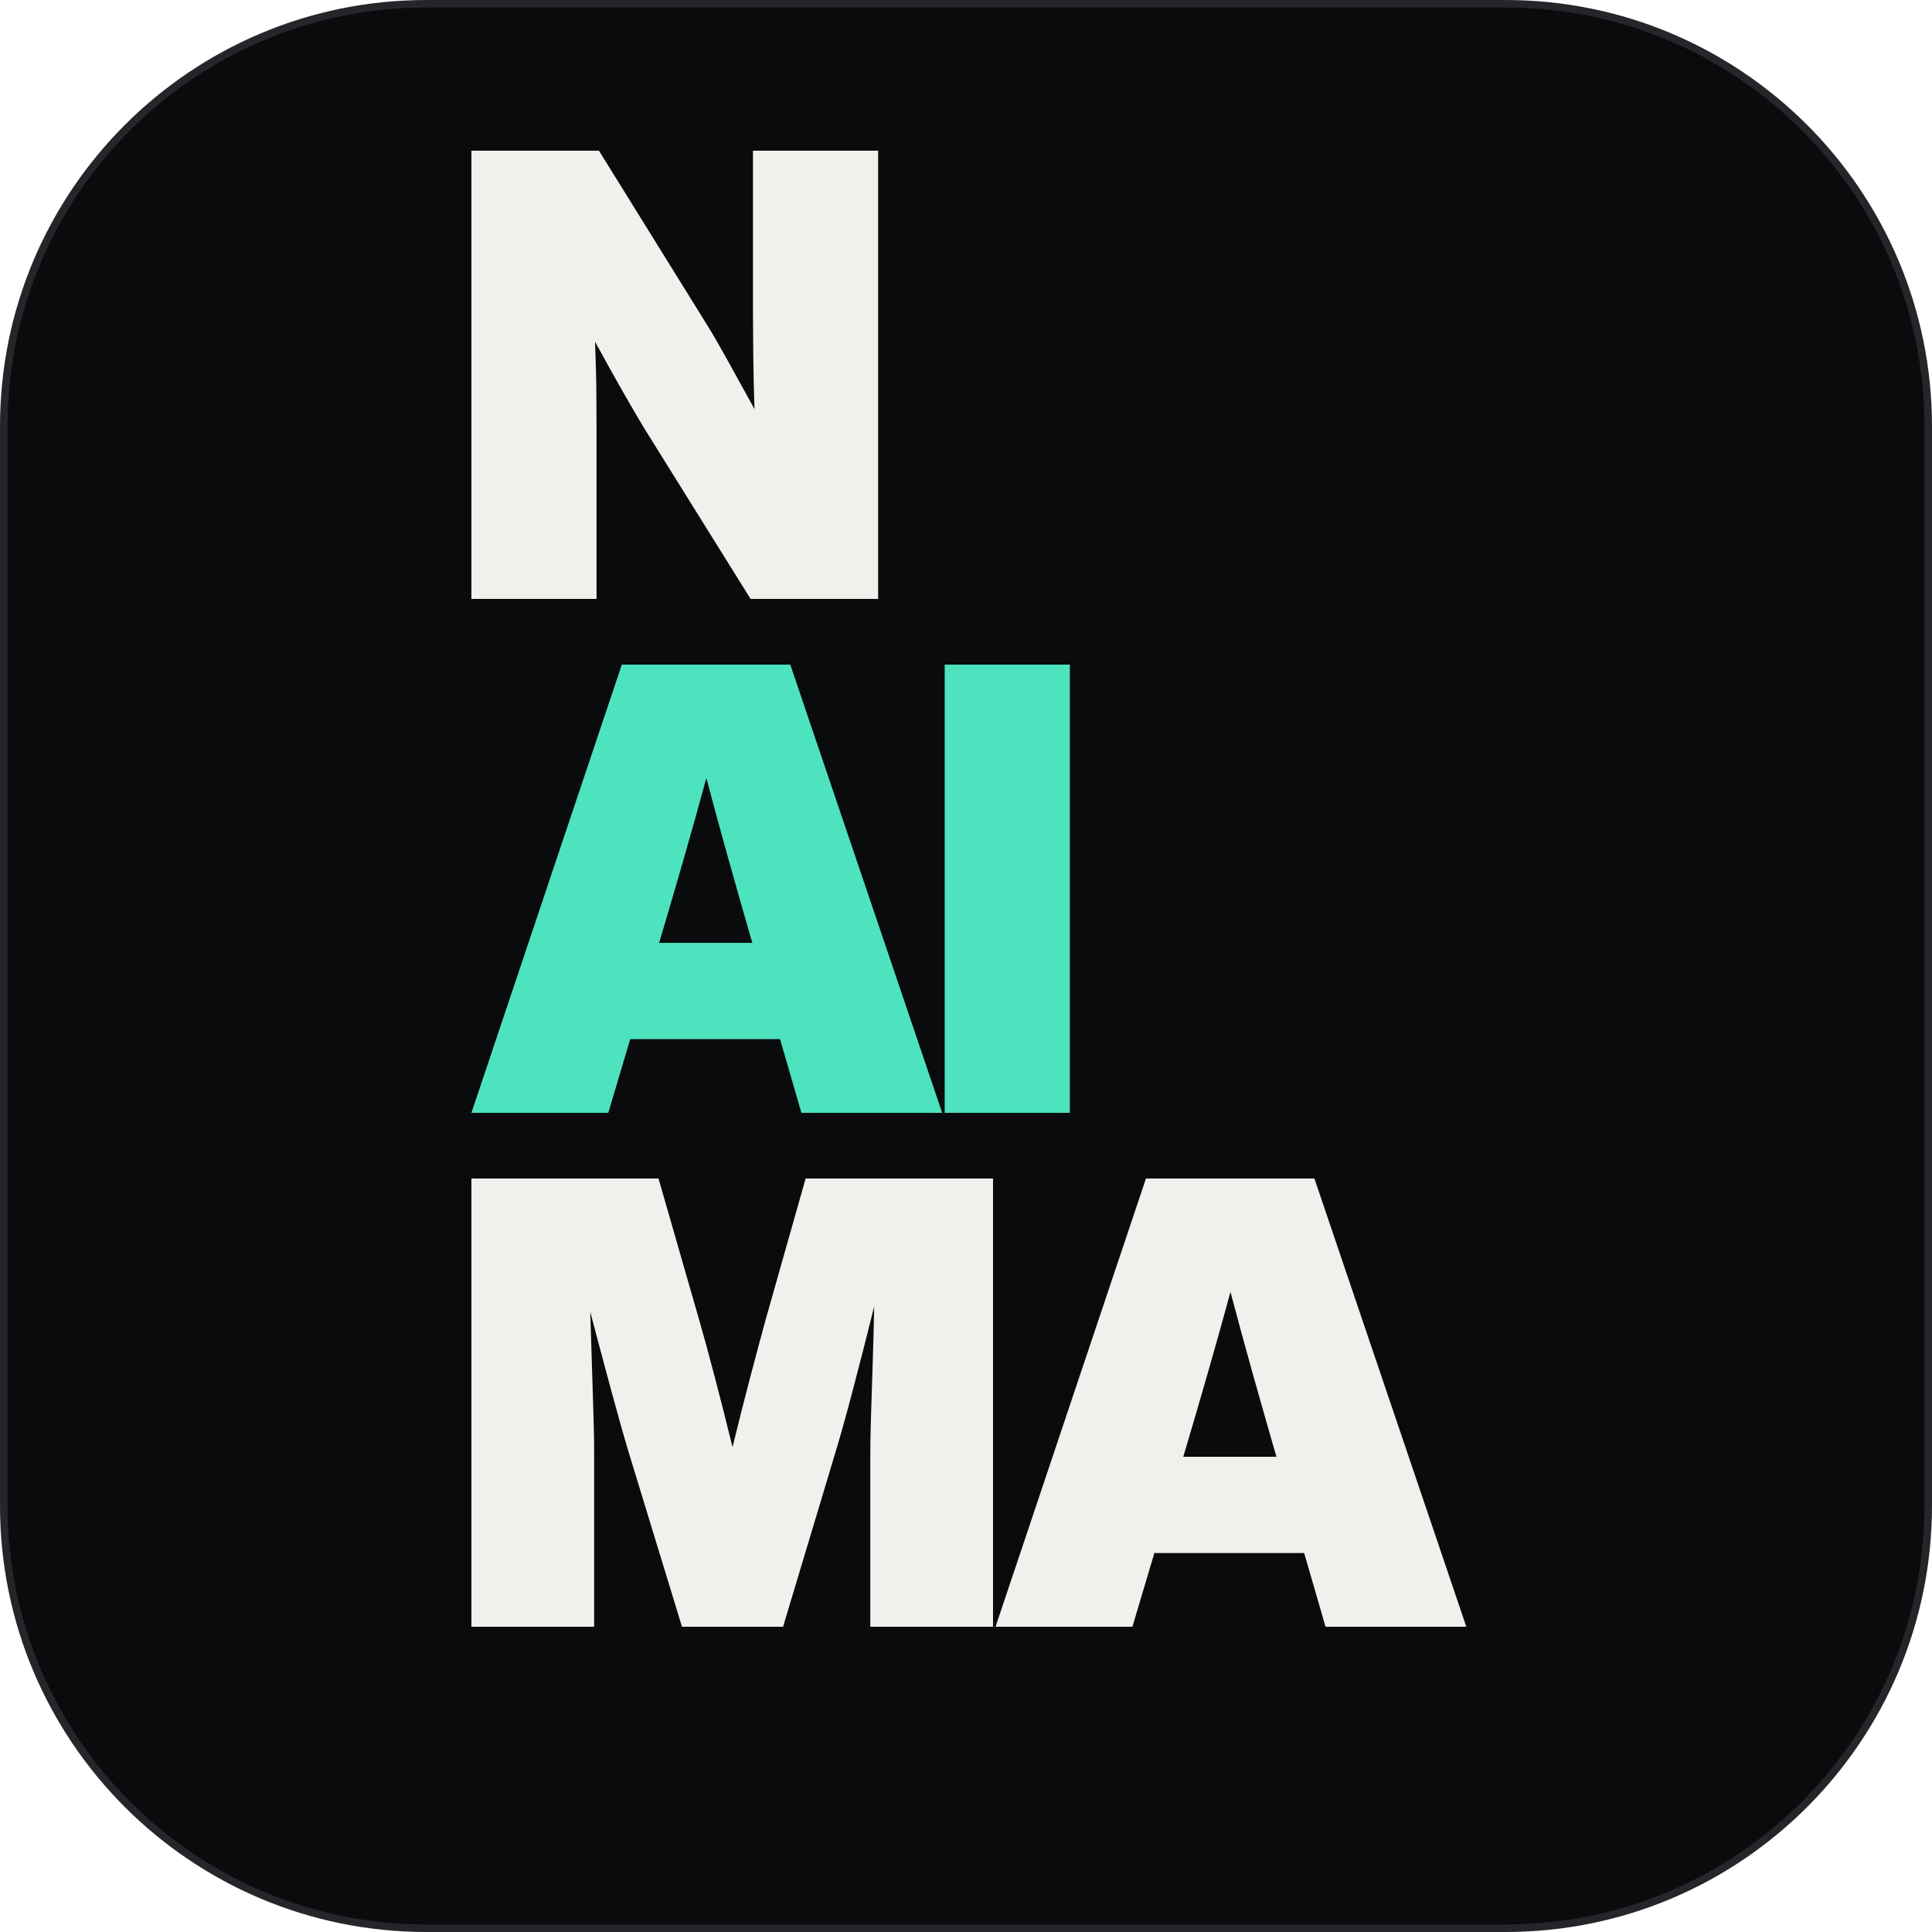
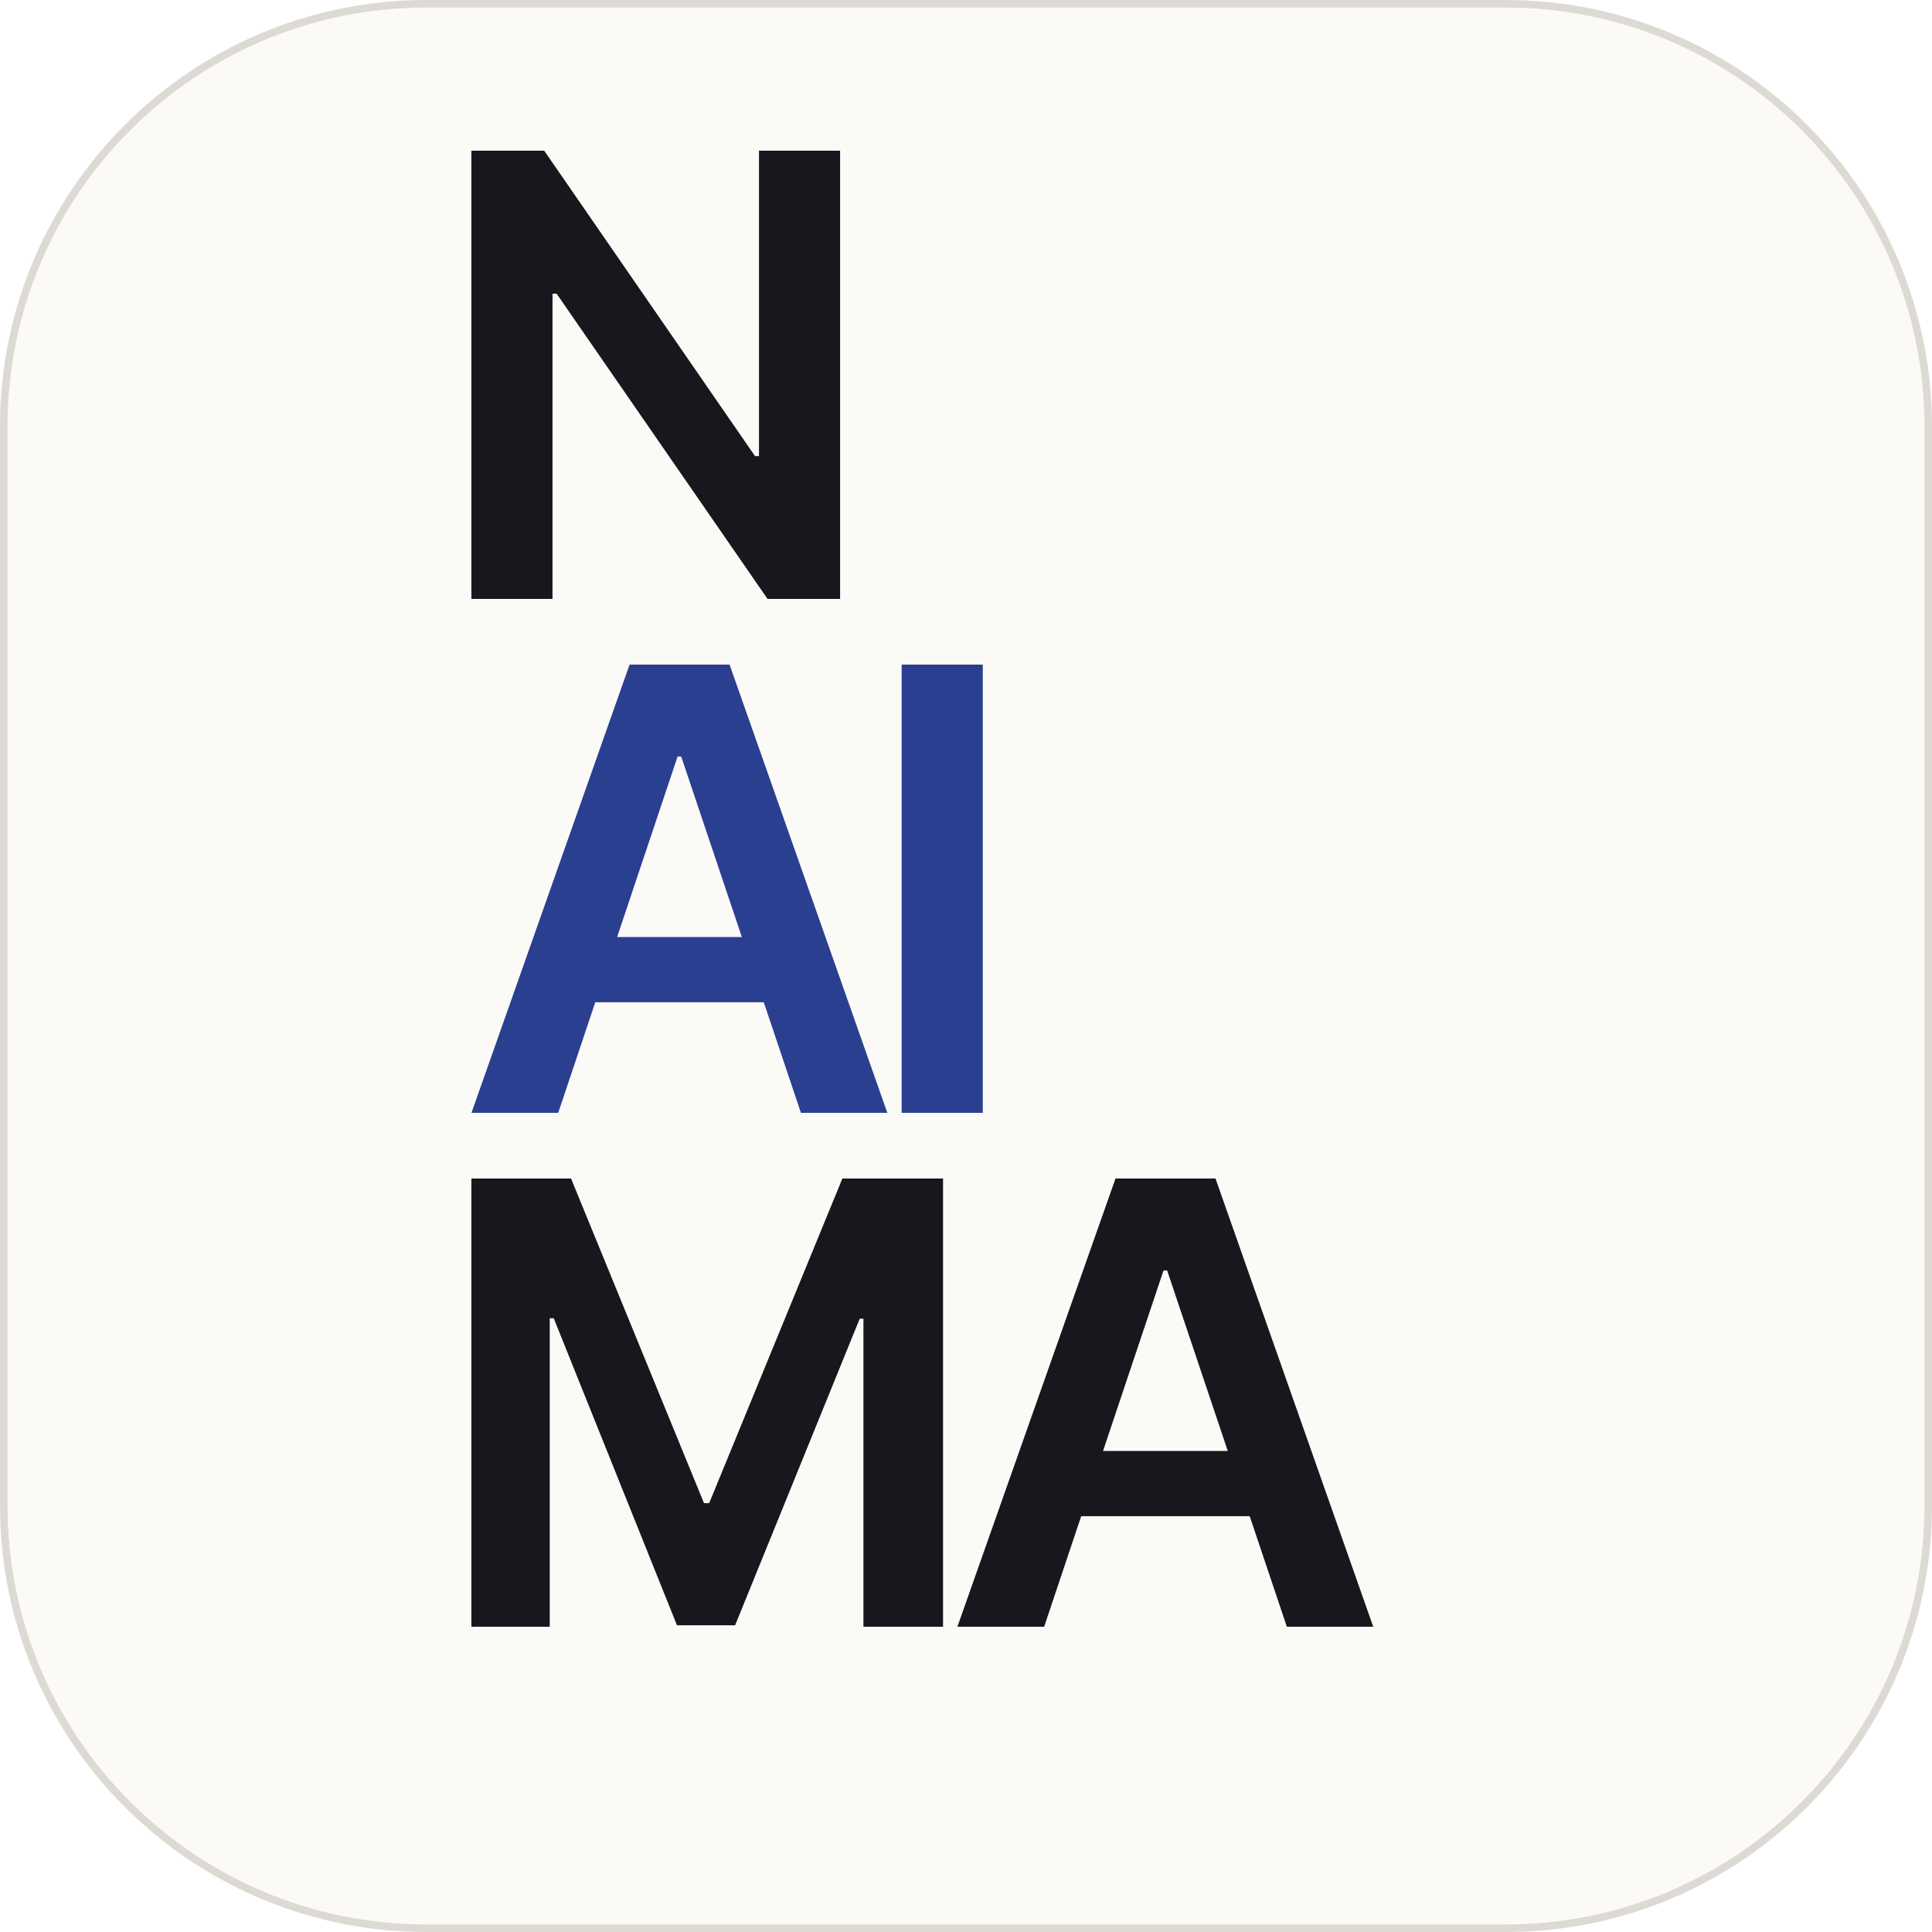
<svg xmlns="http://www.w3.org/2000/svg" viewBox="0 0 512 512" role="img" aria-label="Naima">
-   <rect x="1" y="1" width="510" height="510" rx="112" fill="#0a0b0d" stroke="#24262a" stroke-width="2" />
-   <path fill="#f1f0ec" d="M124.928 158.72V39.936H158.73L187.668 86.573Q189.741 89.921 193.089 95.98Q196.438 102.039 199.945 108.416Q199.706 101.241 199.626 94.465Q199.547 87.689 199.547 83.464V39.936H232.711V158.72H198.909L171.884 115.352Q169.332 111.286 165.625 104.789Q161.918 98.292 157.693 90.559Q158.012 98.611 158.052 105.187Q158.092 111.764 158.092 115.352V158.72Z" />
-   <path fill="#4de3bf" d="M124.928 294.912 164.788 176.128H209.432L249.691 294.912H212.382L206.722 275.38H167.021L161.201 294.912ZM174.674 249.87H199.387L199.068 248.833Q195.959 238.071 193.01 227.548Q190.06 217.025 187.19 206.183Q184.24 217.025 181.211 227.548Q178.181 238.071 174.993 248.833ZM283.518 176.128V294.912H250.354V176.128Z" />
-   <path fill="#f1f0ec" d="M124.928 431.104V312.32H174.514L185.197 349.47Q186.951 355.529 189.422 364.936Q191.893 374.343 194.126 383.511Q196.358 374.343 198.829 364.936Q201.301 355.529 202.975 349.47L213.498 312.32H263.164V431.104H230.638V385.185Q230.638 381.199 230.837 374.941Q231.036 368.683 231.276 361.229Q231.515 353.775 231.674 346.201Q228.884 357.442 226.054 368.204Q223.224 378.967 221.31 385.185L207.519 431.104H180.733L166.702 385.185Q164.868 379.126 162.078 368.842Q159.288 358.558 156.418 347.636Q156.737 358.638 157.095 369.041Q157.454 379.445 157.454 385.185V431.104ZM263.827 431.104 303.688 312.32H348.331L388.59 431.104H351.281L345.621 411.572H305.92L300.1 431.104ZM313.573 386.062H338.286L337.968 385.025Q334.858 374.263 331.909 363.74Q328.959 353.217 326.089 342.375Q323.139 353.217 320.11 363.74Q317.081 374.263 313.892 385.025Z" />
+   <rect x="1" y="1" width="510" height="510" rx="112" fill="#fbfaf7" stroke="#dcdad3" stroke-width="2" />
+   <path fill="#16181d" d="M222.634 39.936V158.72H203.405L147.505 77.82H146.421V158.72H124.928V39.936H144.221L200.088 120.868H201.141V39.936Z" />
+   <path fill="#2a3f8f" d="M147.936 294.912H124.944L166.845 176.128H193.345L235.151 294.912H212.254L180.526 200.491H179.569ZM148.733 248.323H211.33V265.607H148.733ZM260.447 176.128V294.912H238.954V176.128Z" />
+   <path fill="#16181d" d="M124.928 312.32H151.332L186.568 398.354H187.939L223.24 312.32H249.915V431.104H228.82V349.47H227.832L194.811 430.721H179.409L146.74 349.343H145.688V431.104H124.928ZM276.711 431.104H253.719L295.62 312.32H322.12L363.925 431.104H341.029L309.3 336.683H308.344ZM277.507 384.515H340.104V401.799H277.507Z" />
</svg>
